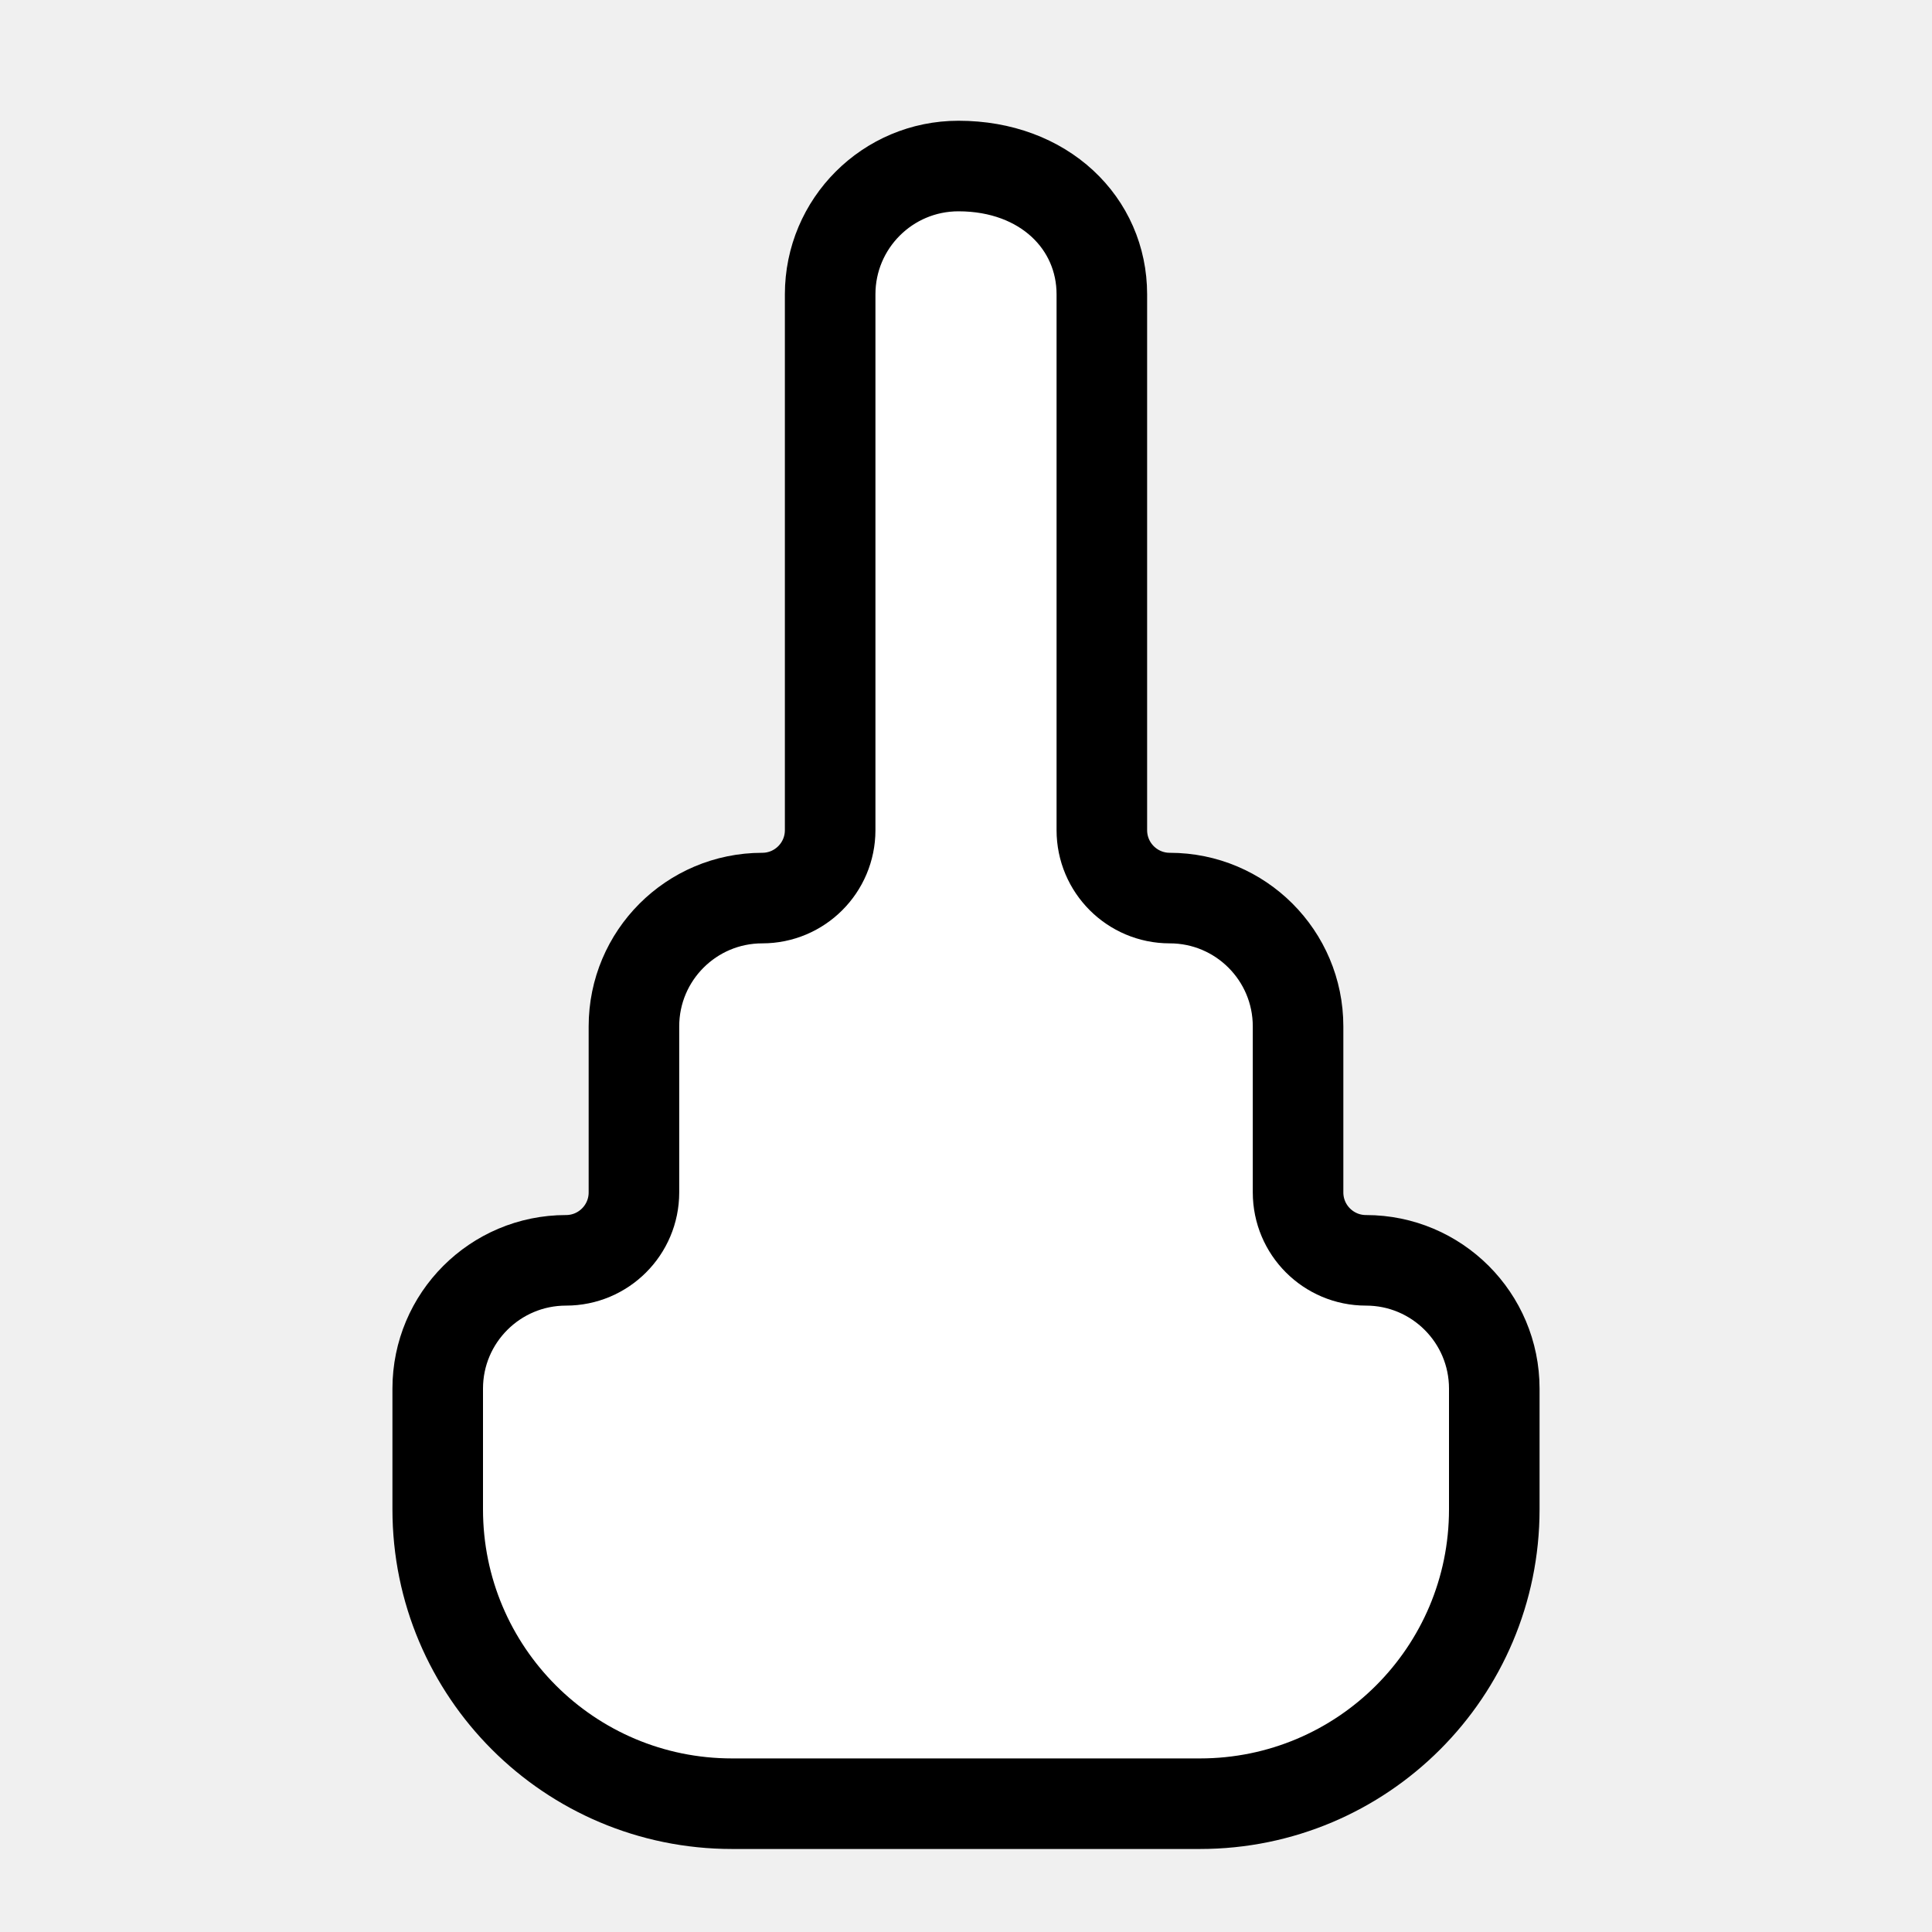
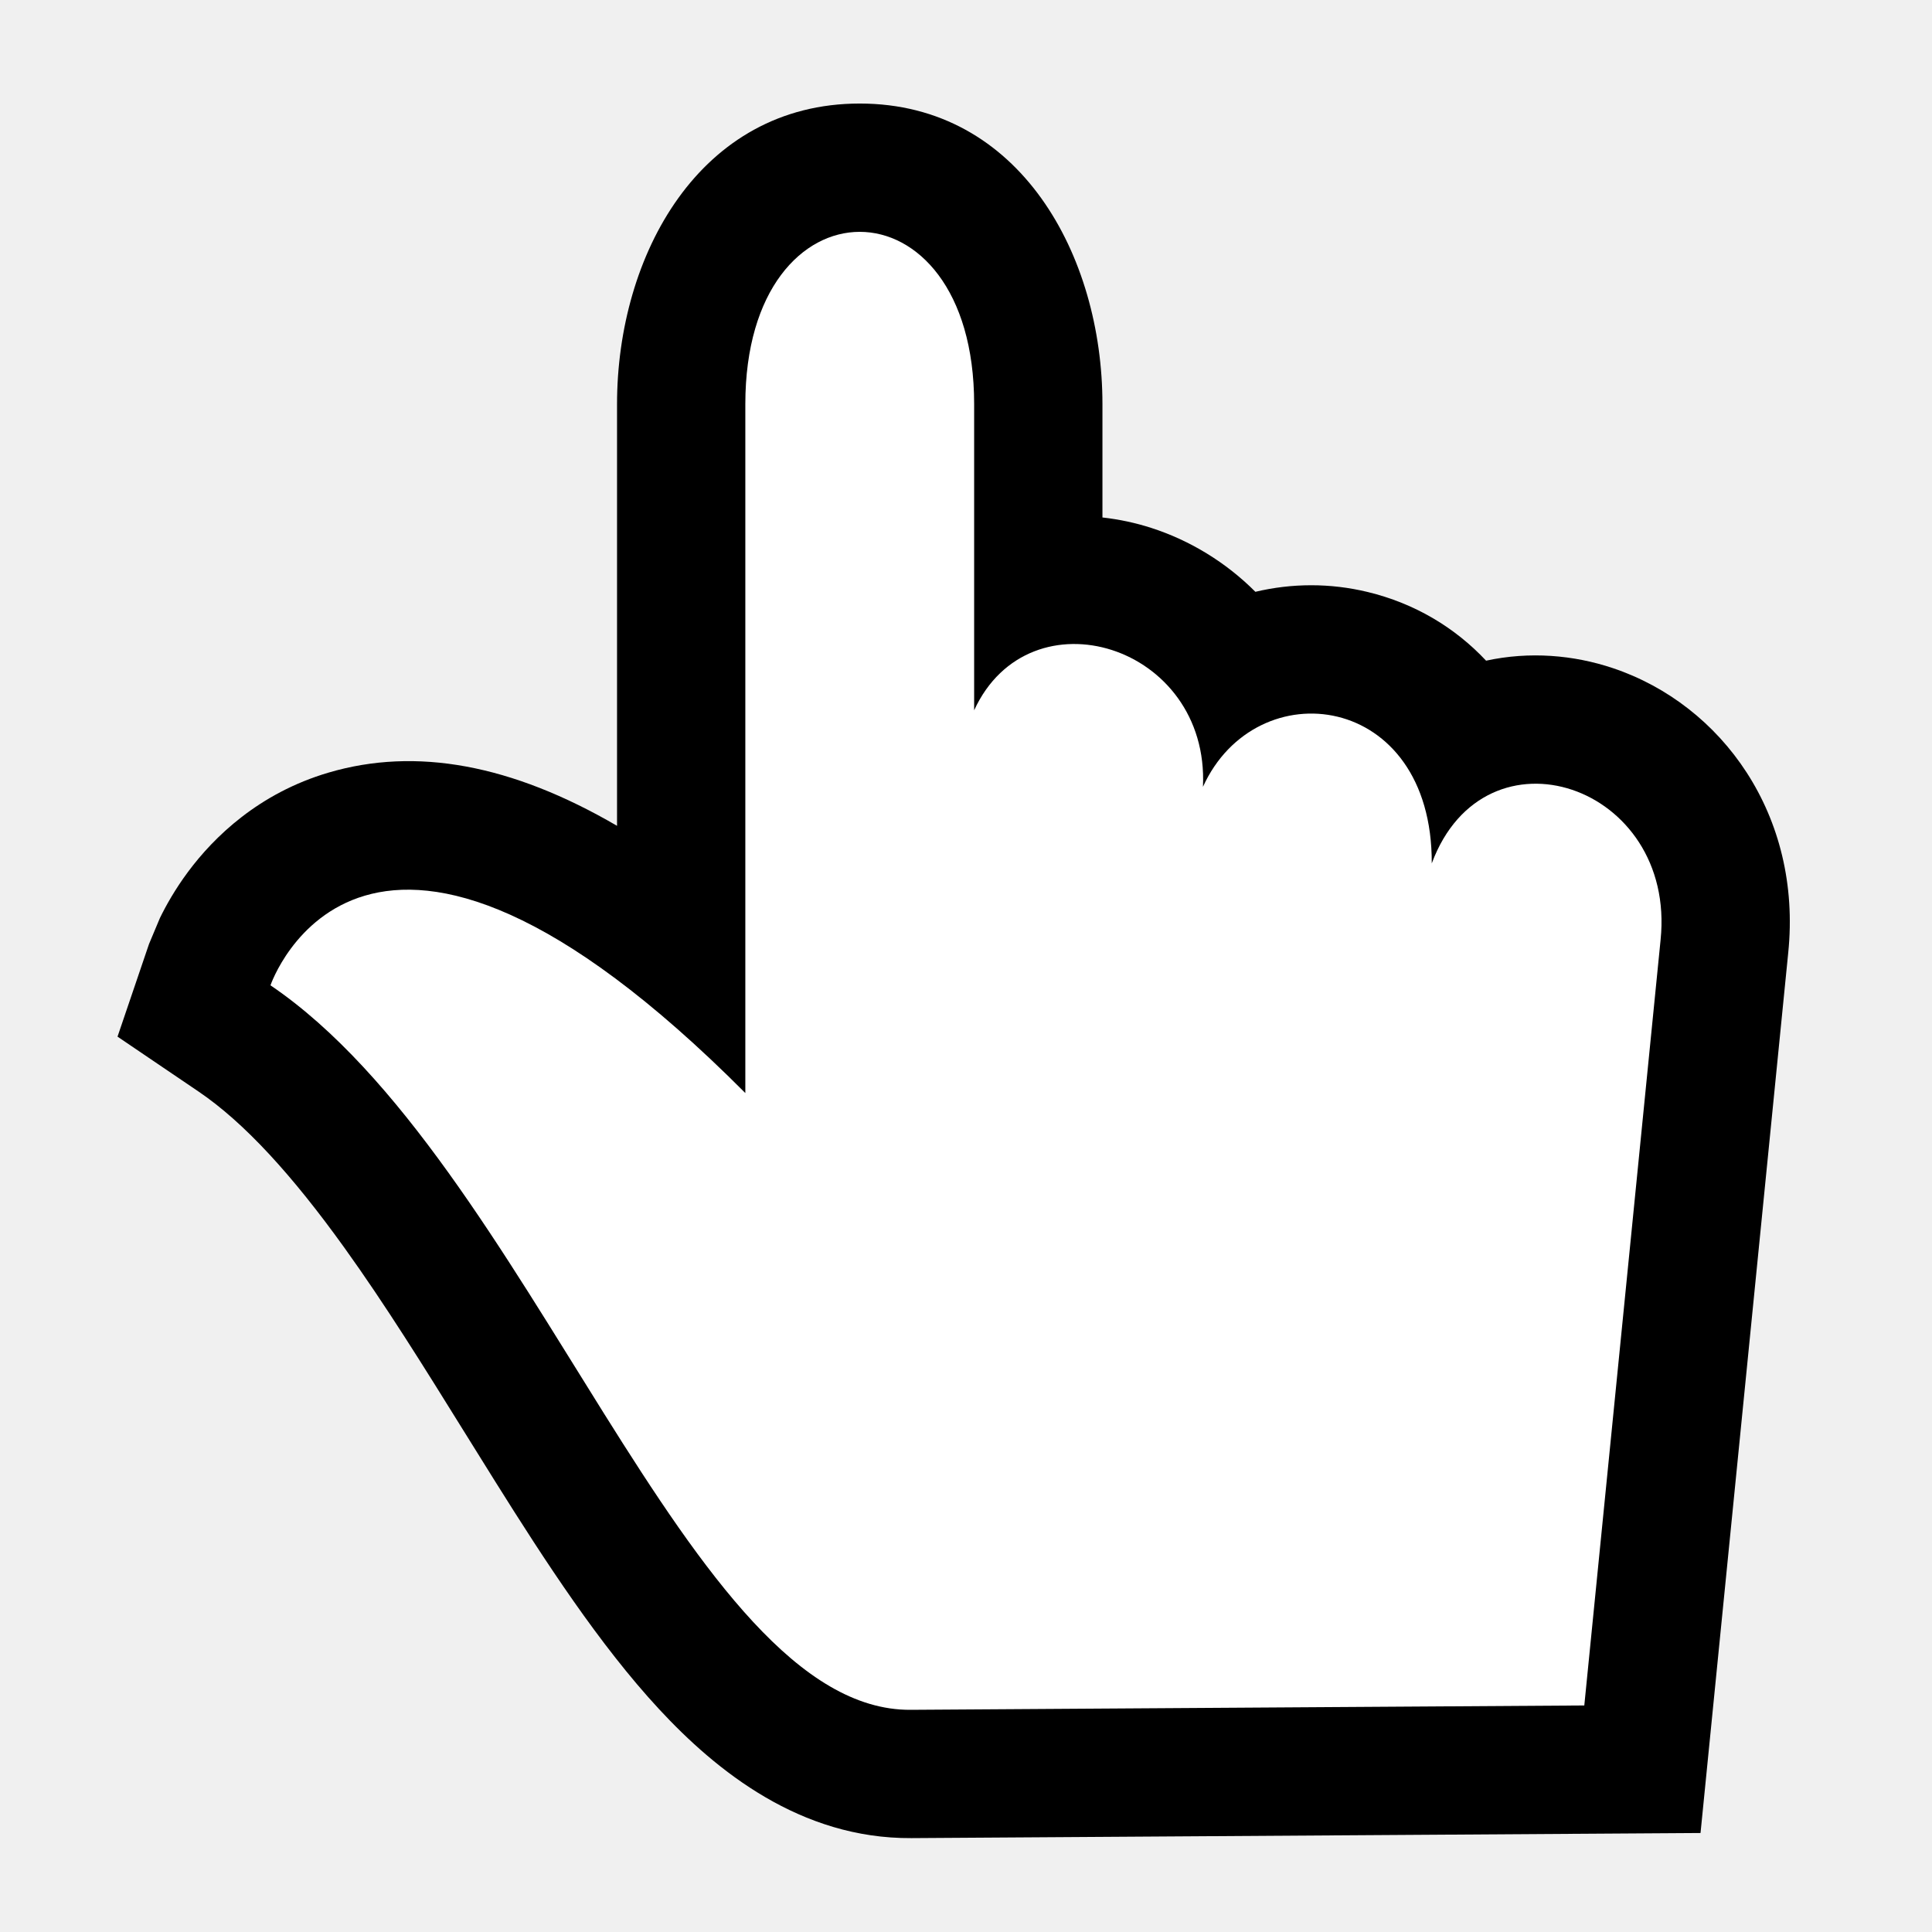
<svg xmlns="http://www.w3.org/2000/svg" width="24" height="24" viewBox="0 0 256 256" fill="none">
-   <g>
-     <path d="M127 22C117.611 22 110 29.611 110 39V110C110 114.971 105.971 119 101 119C91.611 119 84 126.611 84 136V158C84 162.971 79.971 167 75 167C65.611 167 58 174.611 58 184V200C58 221.539 75.461 239 97 239H159C180.539 239 198 221.539 198 200V184C198 174.611 190.389 167 181 167C176.029 167 172 162.971 172 158V136C172 126.611 164.389 119 155 119C150.029 119 146 114.971 146 110V39C146 29.611 138.389 22 127 22Z" fill="#FFFFFF" stroke="#000000" stroke-width="12" />
-   </g>
+   <path d="M120.764 243.559C106.064 243.654 94.931 234.669 87.33 226.47C79.446 217.966 72.215 206.838 65.665 196.382C64.268 194.152 62.894 191.939 61.533 189.749C56.2 181.16 51.081 172.915 45.626 165.321C38.757 155.756 32.401 148.765 26.303 144.633L15.572 137.361L19.745 125.088L21.19 121.644C21.992 119.999 23.199 117.834 24.923 115.515C28.347 110.91 34.291 105.096 43.55 102.37C55.11 98.967 67.785 101.278 81.761 109.426V53.543C81.761 33.858 92.692 13.72 113.92 13.72C135.148 13.72 146.079 33.858 146.079 53.543V68.568C148.285 68.813 150.453 69.277 152.536 69.947C157.658 71.596 162.433 74.496 166.346 78.418C171.172 77.269 176.261 77.24 181.23 78.443C187.462 79.952 192.776 83.135 196.914 87.543C202.677 86.293 208.508 86.784 213.723 88.534C228.189 93.389 238.812 108.053 236.948 126.259L225.329 242.882L120.764 243.559Z" fill="#000000" />
+   <path d="M120.654 226.56L209.928 225.982L220.035 124.547C222.154 103.987 196.764 95.432 189.716 114.404C189.805 91.604 166.436 88.751 159.398 104.26C160.279 85.423 136.433 78.132 129.079 94.116V53.543C129.079 23.113 98.76 23.113 98.76 53.543V144.834C48.23 94.117 35.84 130.561 35.84 130.561C70.178 153.83 91.181 226.751 120.654 226.56Z" fill="#FFFFFF" />
</svg>
